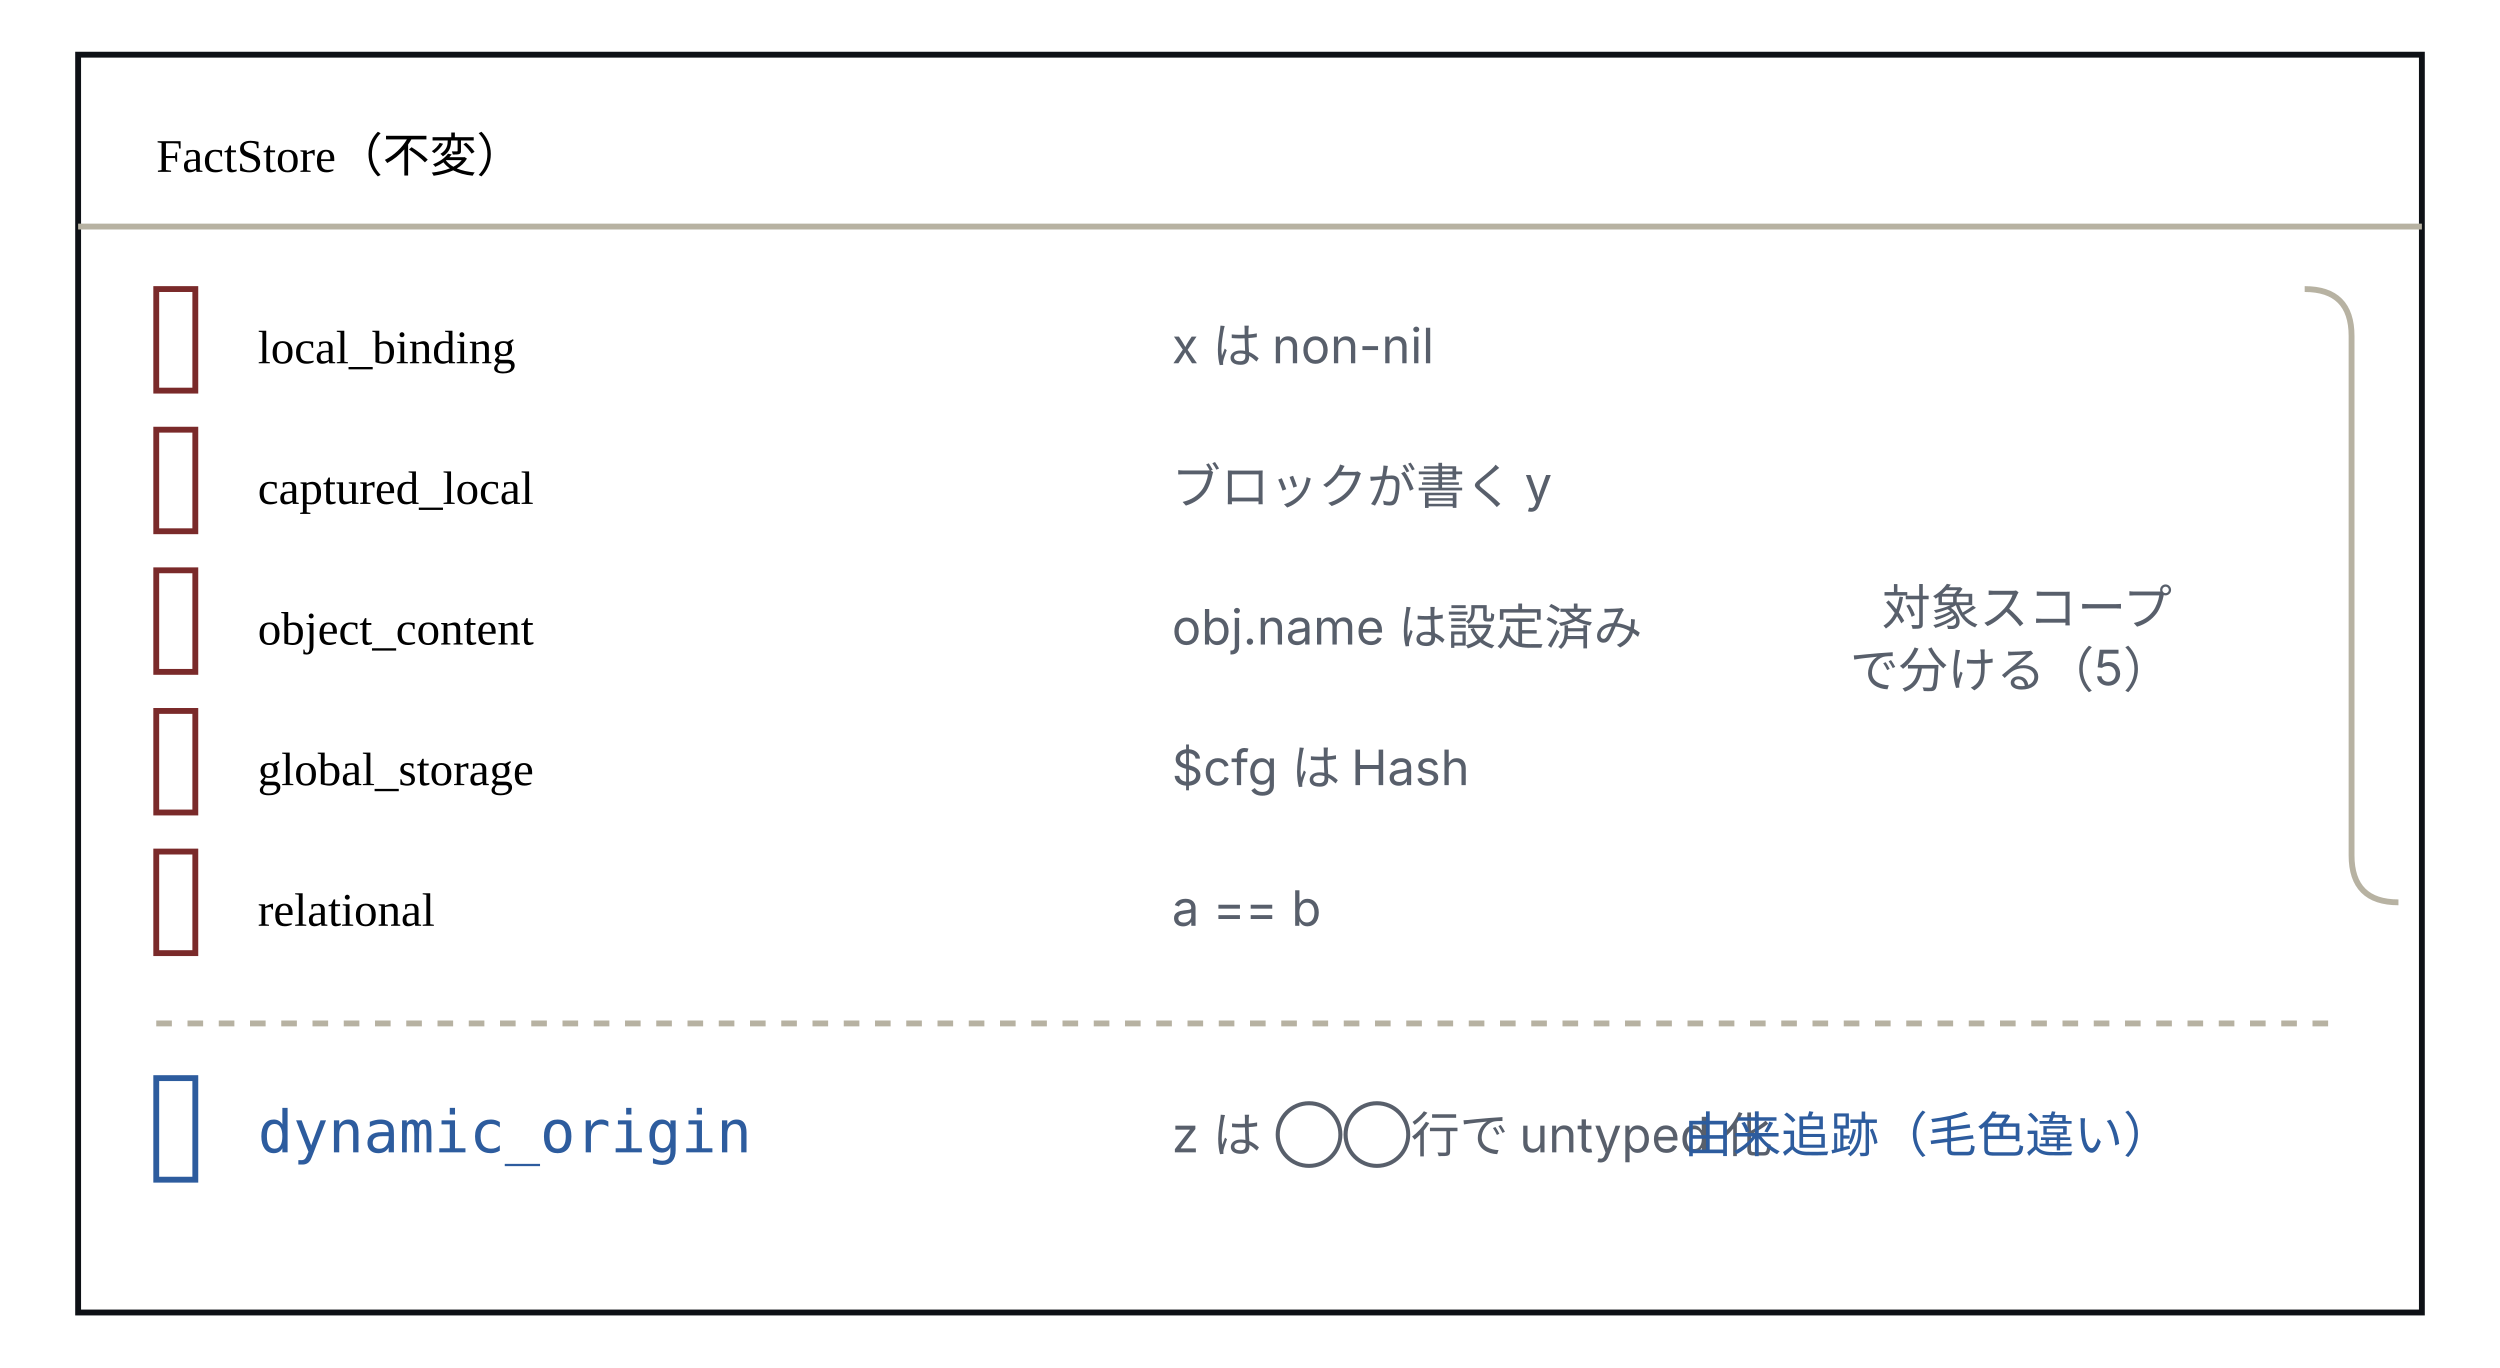
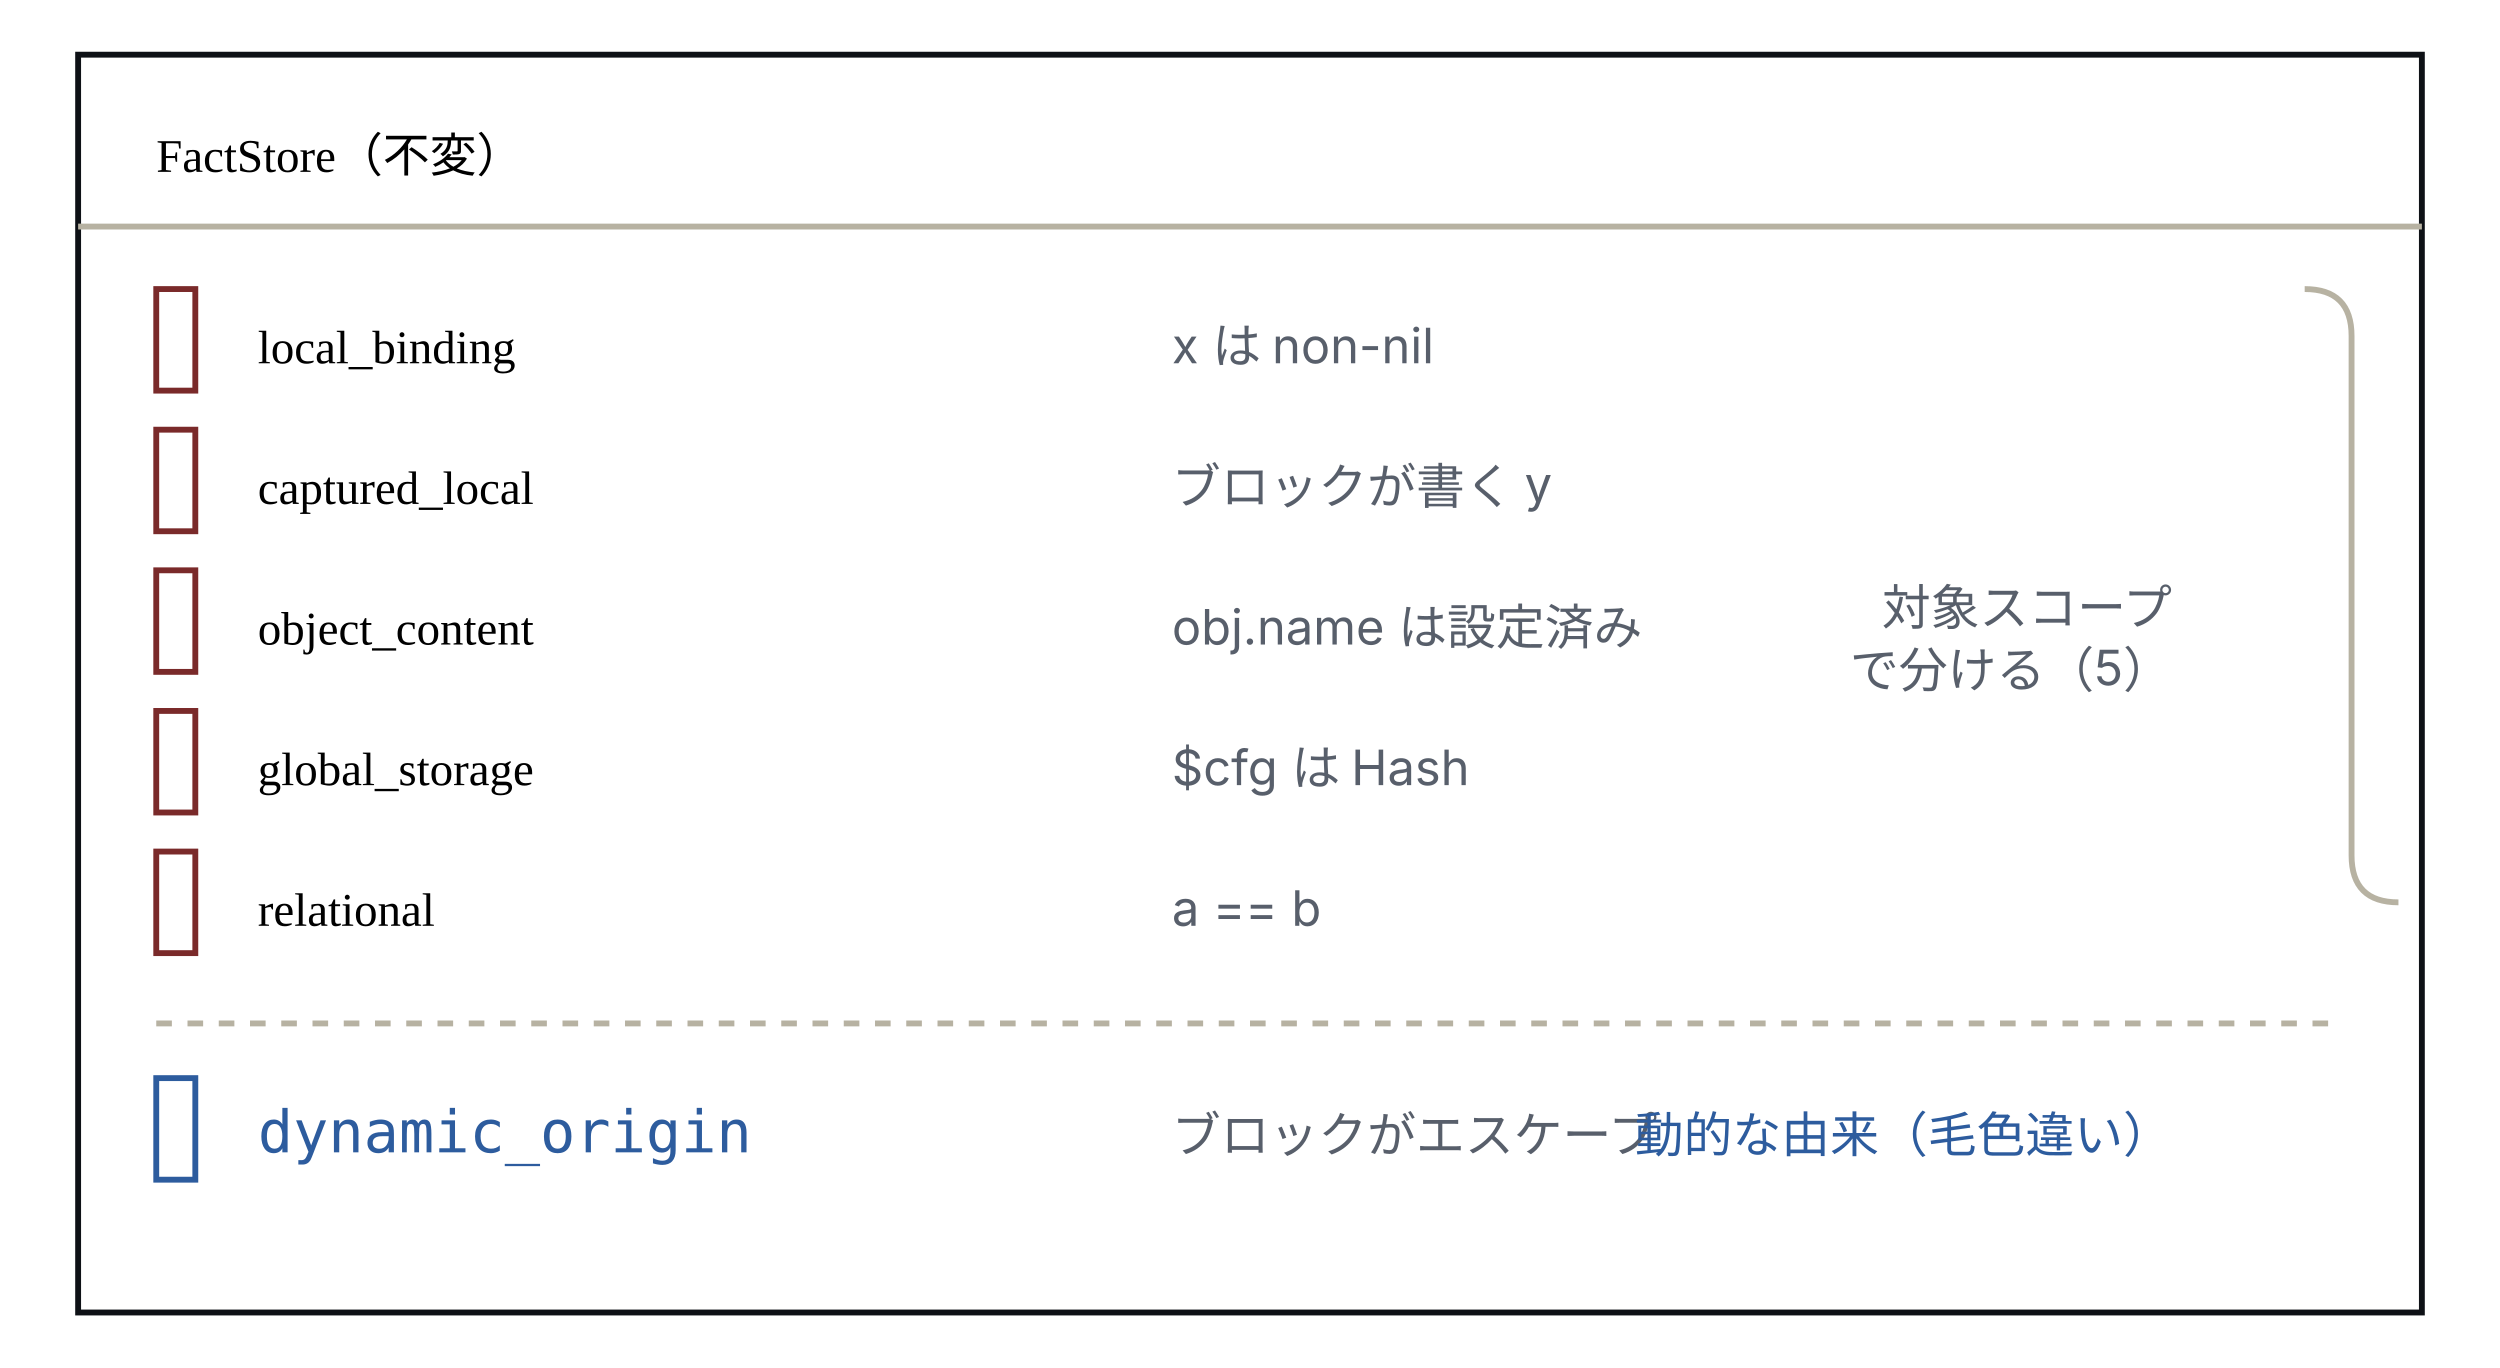
<svg xmlns="http://www.w3.org/2000/svg" viewBox="0 0 640 350" role="img" aria-label="図 6-1 FactStore の 6 バケツ">
  <defs>
    <marker id="fseasoned61_a" markerWidth="9" markerHeight="9" refX="7.5" refY="4" orient="auto">
      <path d="M0,0 L8,4 L0,8 Z" fill="var(--rigor-ink,#0E1116)" />
    </marker>
    <marker id="fseasoned61_aA" markerWidth="9" markerHeight="9" refX="7.5" refY="4" orient="auto">
      <path d="M0,0 L8,4 L0,8 Z" fill="var(--rigor-accent,#7A2A2A)" />
    </marker>
    <marker id="fseasoned61_aE" markerWidth="9" markerHeight="9" refX="7.5" refY="4" orient="auto">
      <path d="M0,0 L8,4 L0,8 Z" fill="var(--rigor-error,#B5302B)" />
    </marker>
    <marker id="fseasoned61_aK" markerWidth="9" markerHeight="9" refX="7.5" refY="4" orient="auto">
      <path d="M0,0 L8,4 L0,8 Z" fill="var(--rigor-success,#2E6F3F)" />
    </marker>
    <marker id="fseasoned61_aI" markerWidth="9" markerHeight="9" refX="7.5" refY="4" orient="auto">
      <path d="M0,0 L8,4 L0,8 Z" fill="var(--rigor-info,#2D5C9E)" />
    </marker>
    <marker id="fseasoned61_aM" markerWidth="9" markerHeight="9" refX="7.5" refY="4" orient="auto">
      <path d="M0,0 L8,4 L0,8 Z" fill="var(--rigor-type-untyped,#6E7480)" />
    </marker>
  </defs>
  <rect style="fill:none;stroke:var(--rigor-ink,#0E1116);stroke-width:1.5" x="20" y="14" width="600" height="322" />
  <text x="40" y="44" text-anchor="start">FactStore（不変）</text>
  <line style="fill:none;stroke:var(--rigor-rule-strong,#B7B2A2);stroke-width:1.5" x1="20" y1="58" x2="620" y2="58" />
  <g>
    <rect style="fill:none;stroke:var(--rigor-accent,#7A2A2A);stroke-width:1.5" x="40" y="74" width="10" height="26" />
    <text x="66" y="93" text-anchor="start">local_binding</text>
    <text style="font-family:'Inter',system-ui,sans-serif;font-size:12.5px;fill:var(--rigor-ink-3,#585F6B)" x="300" y="93" text-anchor="start">x は non-nil</text>
    <rect style="fill:none;stroke:var(--rigor-accent,#7A2A2A);stroke-width:1.5" x="40" y="110" width="10" height="26" />
    <text x="66" y="129" text-anchor="start">captured_local</text>
    <text style="font-family:'Inter',system-ui,sans-serif;font-size:12.5px;fill:var(--rigor-ink-3,#585F6B)" x="300" y="129" text-anchor="start">ブロックが書く y</text>
    <rect style="fill:none;stroke:var(--rigor-accent,#7A2A2A);stroke-width:1.5" x="40" y="146" width="10" height="26" />
    <text x="66" y="165" text-anchor="start">object_content</text>
    <text style="font-family:'Inter',system-ui,sans-serif;font-size:12.5px;fill:var(--rigor-ink-3,#585F6B)" x="300" y="165" text-anchor="start">obj.name は設定済み</text>
    <rect style="fill:none;stroke:var(--rigor-accent,#7A2A2A);stroke-width:1.5" x="40" y="182" width="10" height="26" />
    <text x="66" y="201" text-anchor="start">global_storage</text>
    <text style="font-family:'Inter',system-ui,sans-serif;font-size:12.5px;fill:var(--rigor-ink-3,#585F6B)" x="300" y="201" text-anchor="start">$cfg は Hash</text>
    <rect style="fill:none;stroke:var(--rigor-accent,#7A2A2A);stroke-width:1.5" x="40" y="218" width="10" height="26" />
    <text x="66" y="237" text-anchor="start">relational</text>
    <text style="font-family:'Inter',system-ui,sans-serif;font-size:12.5px;fill:var(--rigor-ink-3,#585F6B)" x="300" y="237" text-anchor="start">a == b</text>
  </g>
  <path style="fill:none;stroke:var(--rigor-rule-strong,#B7B2A2);stroke-width:1.5" d="M590,74 q12,0 12,12 V219 q0,12 12,12" fill="none" />
  <text style="font-family:'Inter',system-ui,sans-serif;font-size:12.5px;fill:var(--rigor-ink-3,#585F6B)" x="556" y="160" text-anchor="end" transform="rotate(0)">対象スコープ</text>
  <text style="font-family:'Inter',system-ui,sans-serif;font-size:12.5px;fill:var(--rigor-ink-3,#585F6B)" x="556" y="176" text-anchor="end">で分ける（5）</text>
  <line style="fill:none;stroke:var(--rigor-rule-strong,#B7B2A2);stroke-width:1.5;stroke-dasharray:4 4" x1="40" y1="262" x2="600" y2="262" />
  <rect style="fill:none;stroke:var(--rigor-info,#2D5C9E);stroke-width:1.5" x="40" y="276" width="10" height="26" />
  <text style="font-family:'JetBrains Mono',ui-monospace,monospace;font-size:15px;fill:var(--rigor-info,#2D5C9E)" x="66" y="295" text-anchor="start">dynamic_origin</text>
-   <text style="font-family:'Inter',system-ui,sans-serif;font-size:12.5px;fill:var(--rigor-ink-3,#585F6B)" x="300" y="295" text-anchor="start">z は ◯◯行で untyped 化</text>
-   <text style="font-family:'Inter',system-ui,sans-serif;font-size:12.5px;fill:var(--rigor-info,#2D5C9E)" x="556" y="295" text-anchor="end">由来追跡（毛色違い）</text>
+   <text style="font-family:'Inter',system-ui,sans-serif;font-size:12.5px;fill:var(--rigor-ink-3,#585F6B)" x="300" y="295" text-anchor="start">ブロックがエスケープ</text>
+   <text style="font-family:'Inter',system-ui,sans-serif;font-size:12.5px;fill:var(--rigor-info,#2D5C9E)" x="556" y="295" text-anchor="end">動的な由来（毛色違い）</text>
</svg>
